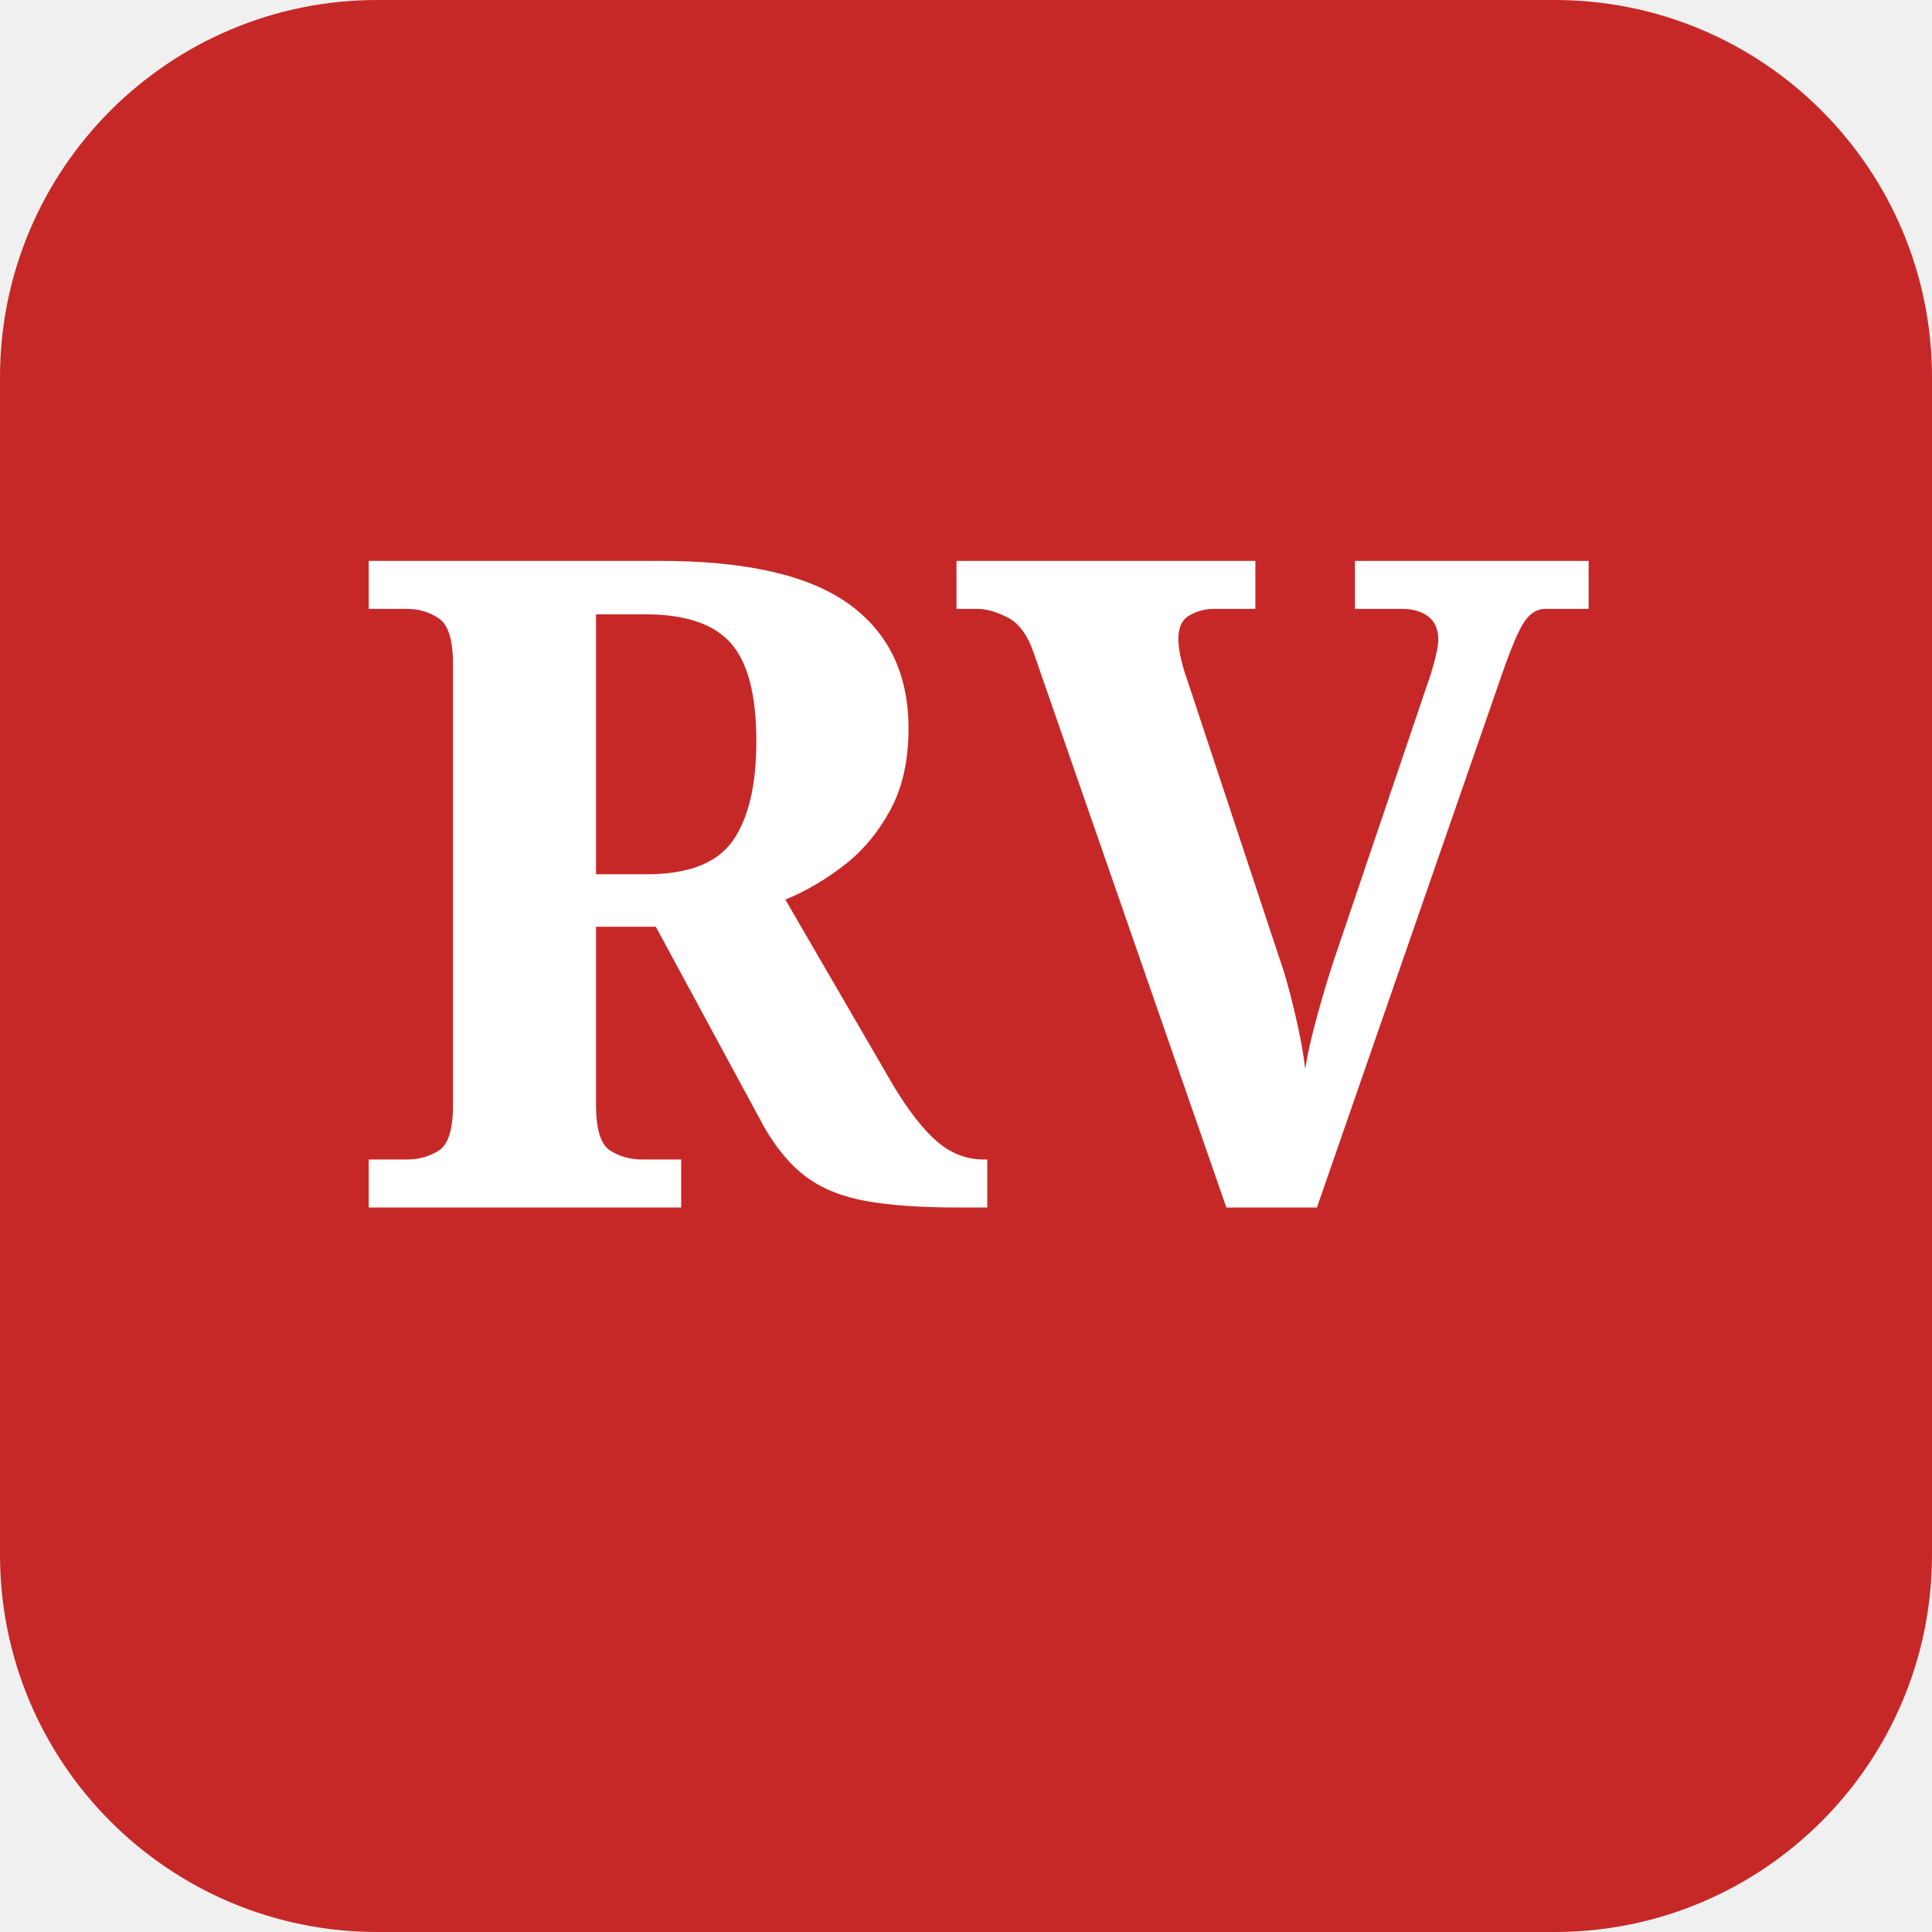
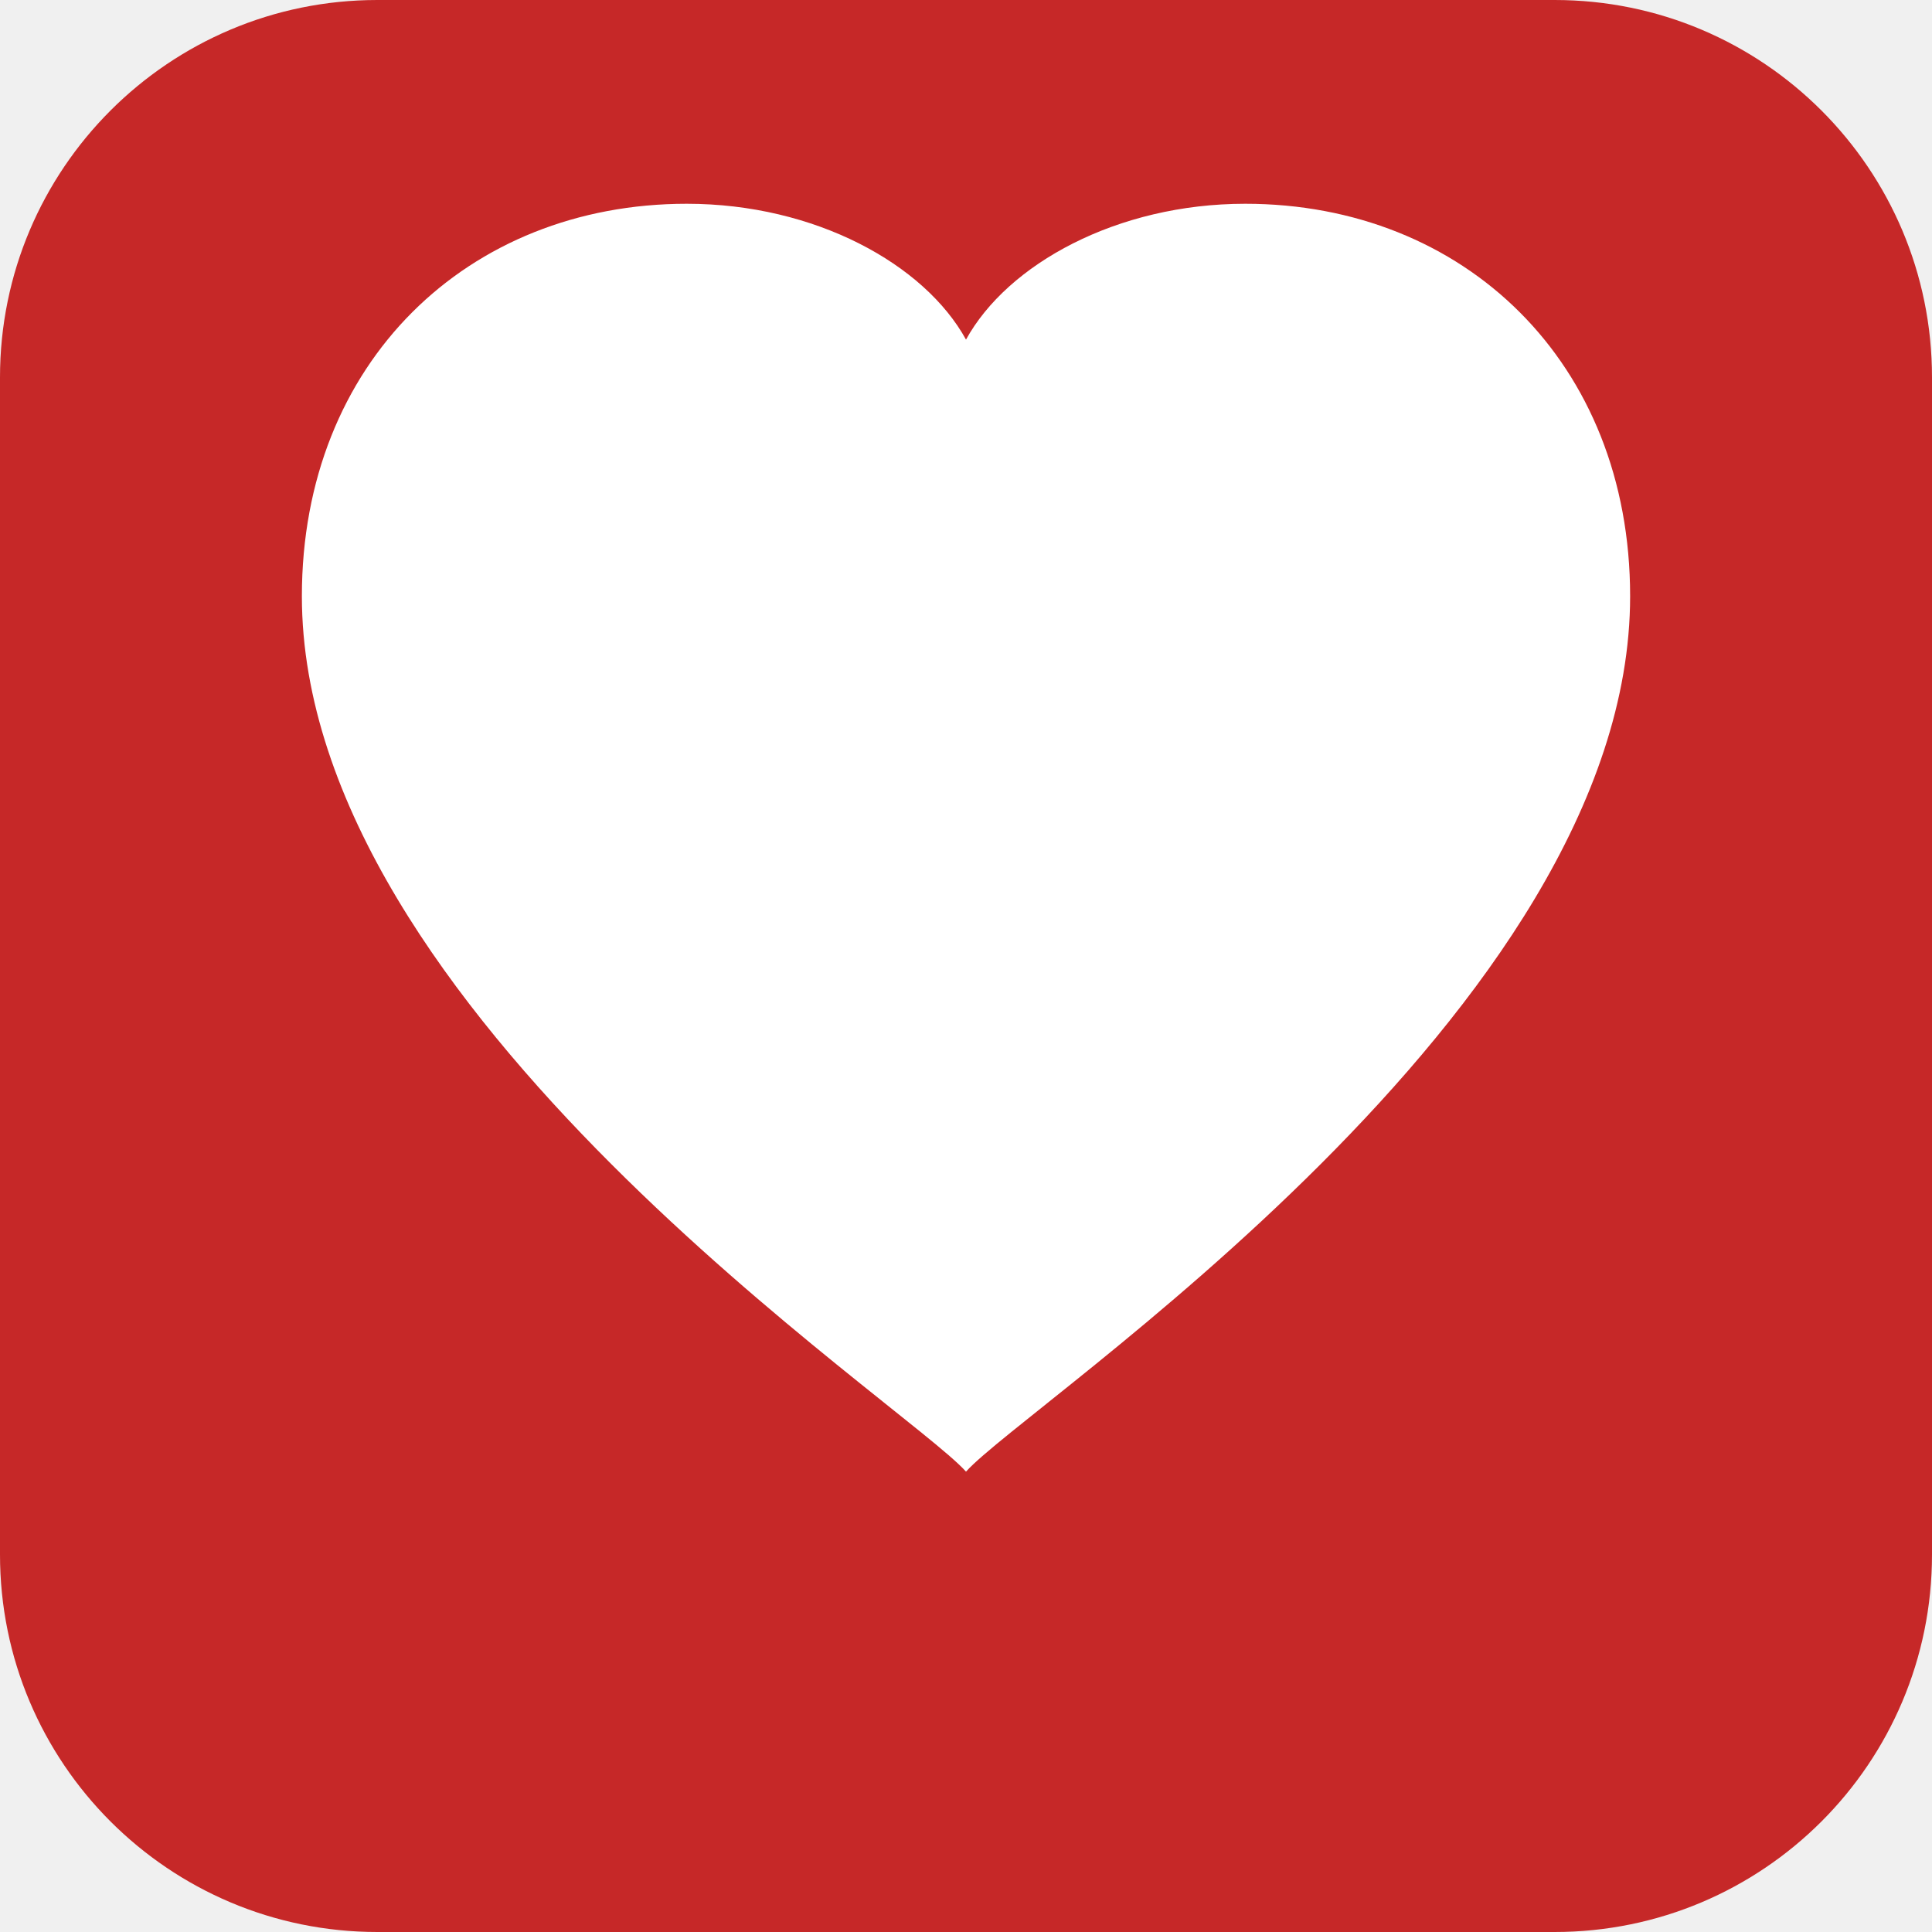
<svg xmlns="http://www.w3.org/2000/svg" width="512" height="512" viewBox="0 0 512 512">
  <rect width="512" height="512" rx="100" fill="#c62828" />
-   <text x="256" y="320" font-family="Georgia,serif" font-size="240" font-weight="bold" fill="#fff" text-anchor="middle">RV</text>
+   <path d="M256 390 C240 372 80 268 80 158 C80 96 124 54 182 54 C216 54 245 70 256 90 C267 70 296 54 330 54 C388 54 432 96 432 158 C432 268 272 372 256 390Z" fill="#fff" />
</svg>
